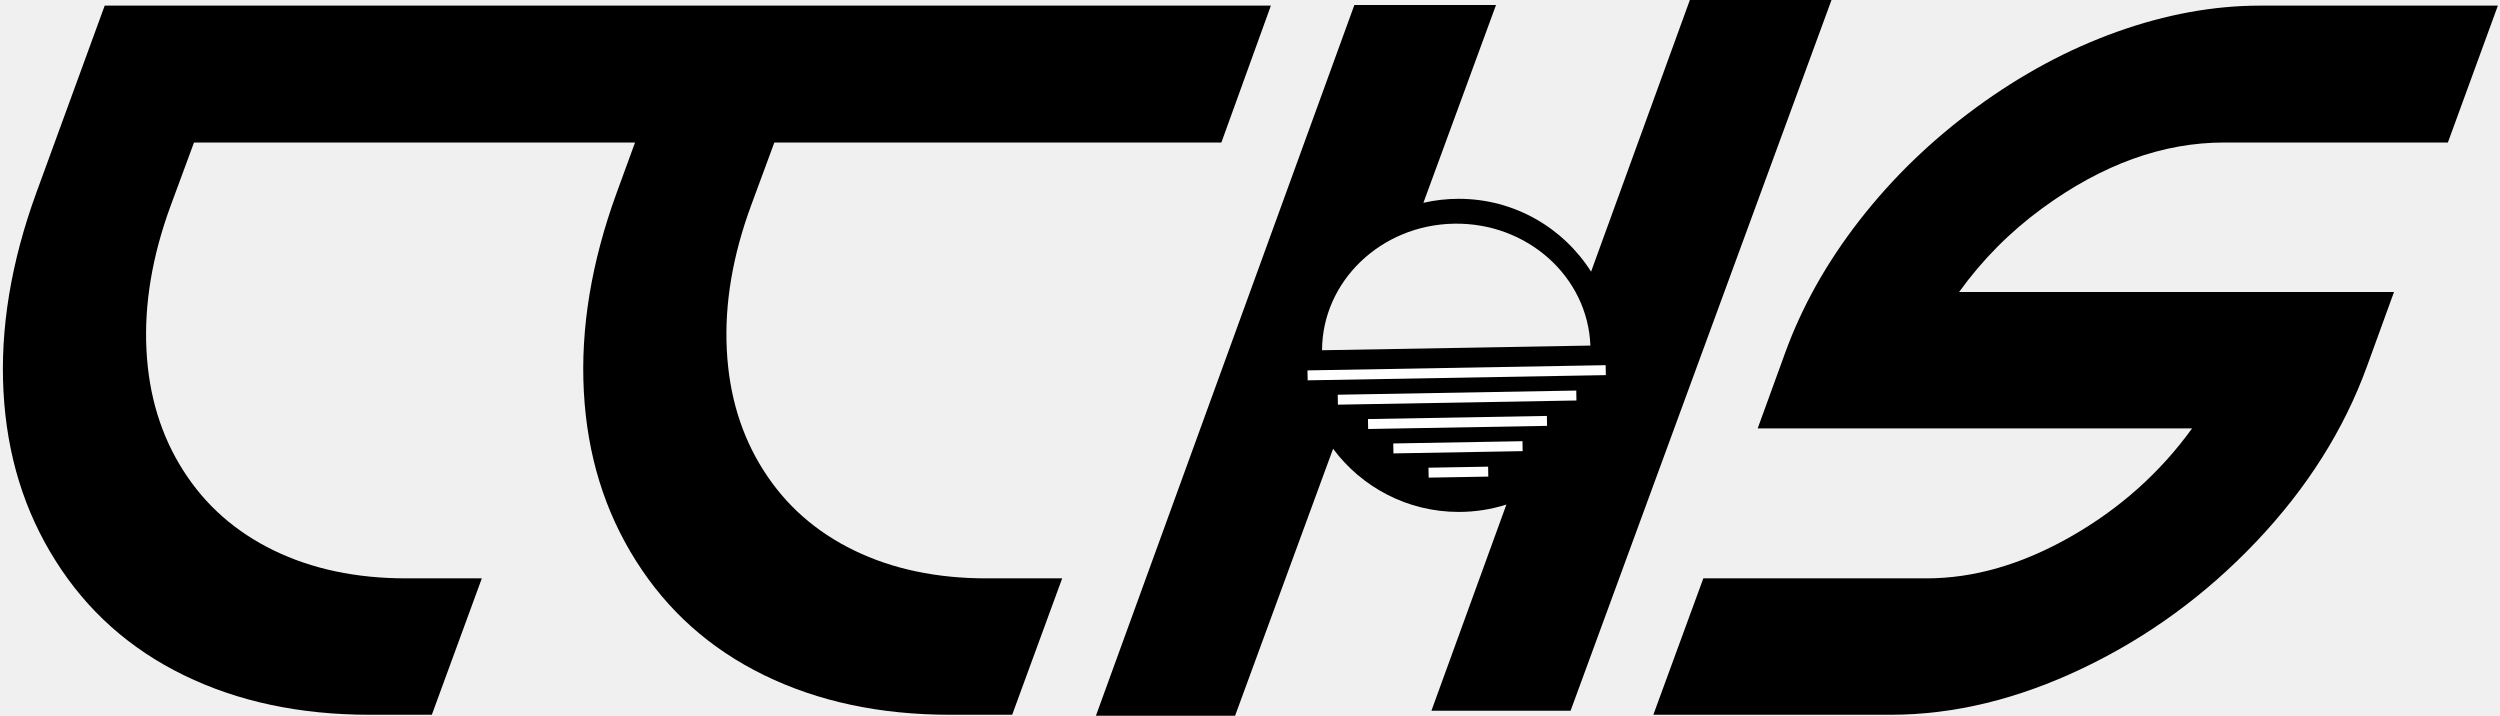
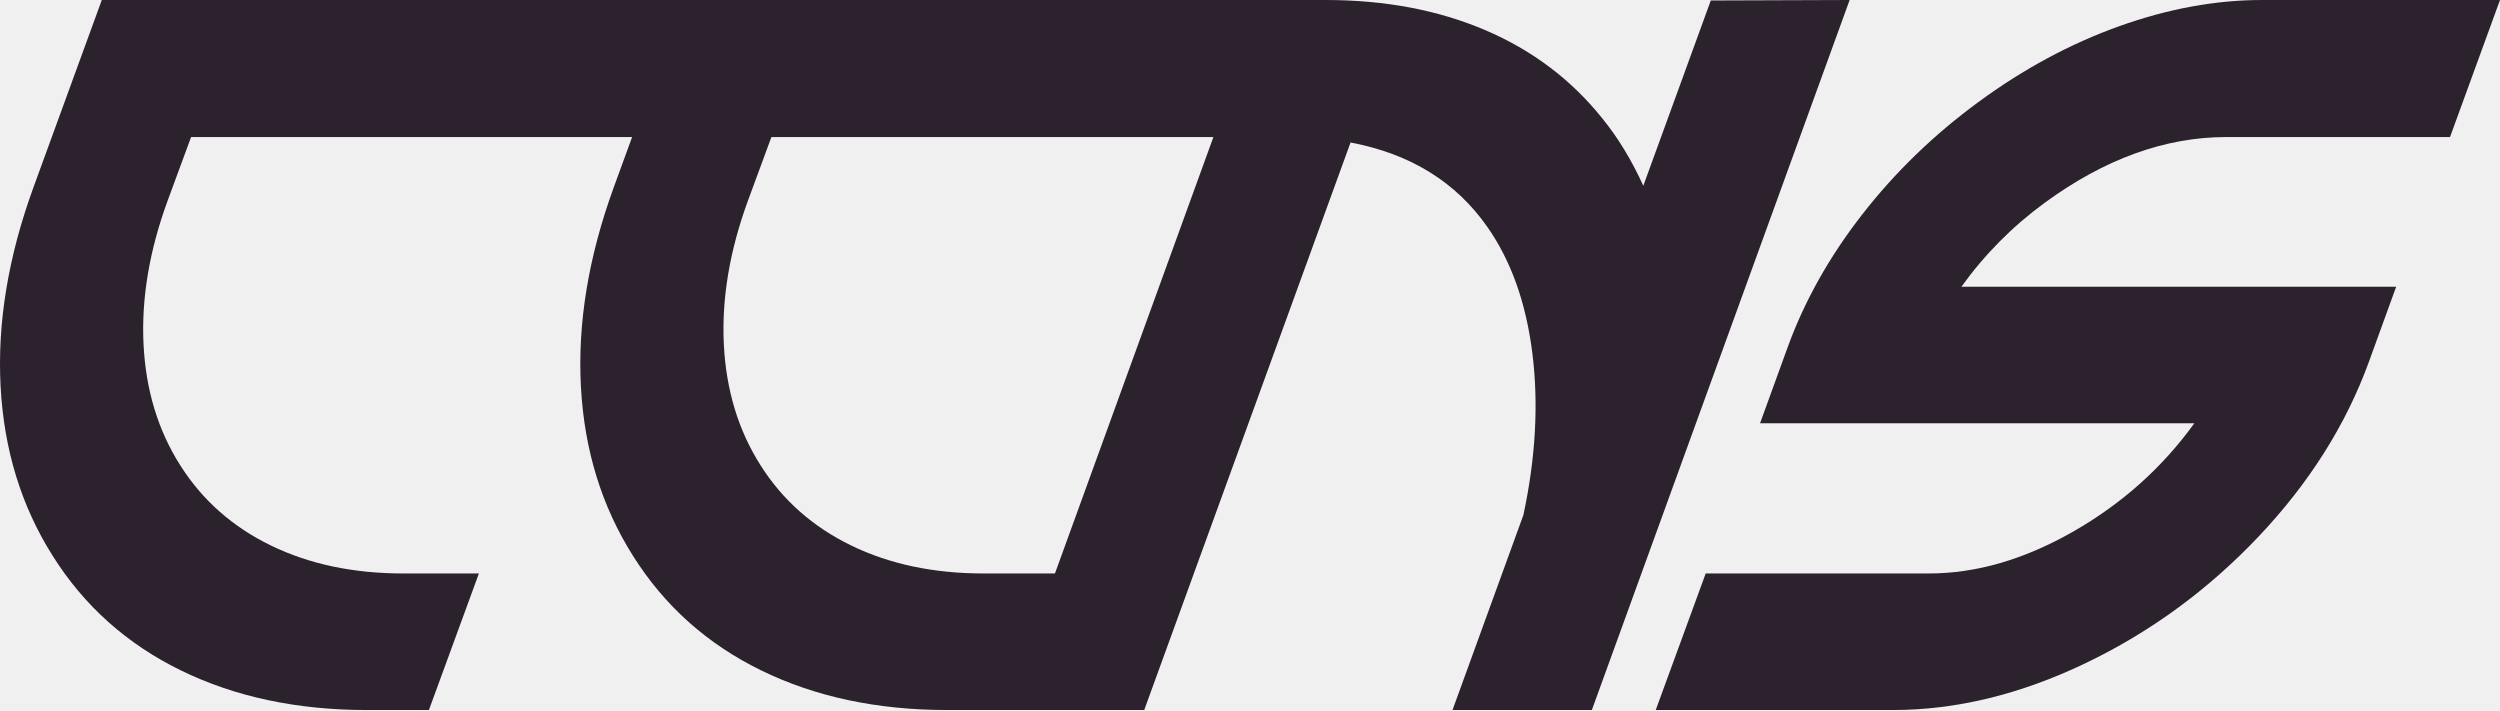
- <svg xmlns="http://www.w3.org/2000/svg" width="503px" height="144px" viewBox="0 0 503 144" version="1.1">
+ <svg xmlns="http://www.w3.org/2000/svg" width="838px" height="238px" viewBox="0 0 838 238" version="1.1">
  <g id="Page-1" stroke="none" stroke-width="1" fill="none" fill-rule="evenodd">
-     <g id="Light-theme" transform="translate(-221, -371)">
-       <g id="Group-2" transform="translate(221.5815, 371)">
-         <path d="M255.12,1.133 L245.159,28.672 L155.217,28.672 L150.53,41.367 C146.819,51.458 145.191,61.11 145.647,70.322 C146.103,79.535 148.577,87.656 153.069,94.688 C157.496,101.654 163.567,107.008 171.282,110.752 C178.997,114.495 187.867,116.367 197.893,116.367 L213.128,116.367 L203.069,143.809 L190.569,143.809 C176.506,143.809 164.039,141.156 153.167,135.85 C142.294,130.544 133.7,122.878 127.385,112.852 C121.07,102.891 117.571,91.546 116.887,78.818 C116.204,66.09 118.401,52.76 123.479,38.828 L127.189,28.672 L38.452,28.672 L33.764,41.367 C30.053,51.458 28.426,61.11 28.881,70.322 C29.337,79.535 31.811,87.656 36.303,94.688 C40.73,101.654 46.801,107.008 54.516,110.752 C62.231,114.495 71.101,116.367 81.128,116.367 L96.362,116.367 L86.303,143.809 L73.803,143.809 C59.741,143.809 47.273,141.156 36.401,135.85 C25.529,130.544 16.935,122.878 10.62,112.852 C4.305,102.891 0.805,91.546 0.122,78.818 C-0.562,66.09 1.635,52.76 6.713,38.828 L20.483,1.133 L255.12,1.133 Z" id="Combined-Shape" fill="#000000" fill-rule="nonzero" />
-         <path d="M410.389,41.855 C403.879,46.608 398.28,52.24 393.592,58.75 L481.092,58.75 L475.624,73.789 C471.001,86.484 463.596,98.203 453.407,108.945 C443.218,119.688 431.581,128.184 418.495,134.434 C405.409,140.684 392.518,143.809 379.823,143.809 L332.069,143.809 L342.128,116.367 L387.049,116.367 C396.555,116.367 406.223,113.568 416.053,107.969 C425.884,102.37 434.022,95.111 440.467,86.191 L353.065,86.191 L358.534,71.152 C361.919,61.777 366.932,52.826 373.573,44.297 C380.213,35.768 388.026,28.216 397.01,21.641 C406.06,15 415.5,9.922 425.331,6.406 C435.161,2.891 444.764,1.133 454.139,1.133 L501.991,1.133 L491.932,28.672 L446.913,28.672 C434.608,28.672 422.434,33.066 410.389,41.855 Z" id="Path" fill="#000000" fill-rule="nonzero" />
-         <path d="M367.919,0 L315.419,143 L287.419,143 L302.505,101.515 C299.482,102.479 296.261,103 292.919,103 C282.565,103 273.378,98.005 267.636,90.293 L247.919,144 L219.919,144 L271.919,1 L300.419,1 L285.805,40.807 C288.091,40.279 290.472,40 292.919,40 C304.122,40 313.959,45.848 319.543,54.659 L339.419,0 L367.919,0 Z M292.415,45 L291.973,45.004 C277.238,45.261 265.455,56.616 265.414,70.47 L319.406,69.528 C318.881,55.683 306.709,44.747 291.973,45.004 Z" id="Combined-Shape" fill="#000000" />
-         <g id="Group" transform="translate(292.6668, 84.72434) rotate(-1) translate(-292.6668, -84.72434) translate(262.6668, 73.95085)" stroke="#FFFFFF" stroke-width="2">
-           <line x1="0.005" y1="1.571" x2="59.995" y2="0.523" id="Line" transform="translate(30, 1.046985) rotate(1) translate(-30, -1.046985) " />
-           <line x1="6.004" y1="6.466" x2="53.996" y2="5.628" id="Line" transform="translate(30, 6.046985) rotate(1) translate(-30, -6.046985) " />
-           <line x1="12" y1="11.047" x2="48" y2="11.047" id="Line" />
-           <line x1="17" y1="16.047" x2="43" y2="16.047" id="Line" />
-           <line x1="24" y1="21.047" x2="36" y2="21.047" id="Line" />
+     <g id="Light-theme" transform="translate(-42, -271)" fill="#2B222D" fill-rule="nonzero">
+       <g id="logo-full" transform="translate(42, 271)">
+         <path d="M425,0 L408.406,45.938 L258.574,45.938 L250.765,67.116 C244.583,83.949 241.872,100.049 242.631,115.416 C243.39,130.783 247.512,144.331 254.995,156.06 C262.37,167.681 272.484,176.613 285.336,182.858 C298.188,189.102 312.965,192.225 329.667,192.225 L355.046,192.225 L338.289,238 L317.466,238 C294.039,238 273.27,233.574 255.158,224.723 C237.046,215.872 222.729,203.085 212.209,186.36 C201.689,169.744 195.86,150.82 194.721,129.589 C193.582,108.357 197.242,86.121 205.702,62.88 L211.882,45.938 L64.056,45.938 L56.247,67.116 C50.065,83.949 47.354,100.049 48.113,115.416 C48.872,130.783 52.994,144.331 60.477,156.06 C67.852,167.681 77.966,176.613 90.818,182.858 C103.67,189.102 118.447,192.225 135.149,192.225 L160.528,192.225 L143.771,238 L122.948,238 C99.521,238 78.752,233.574 60.64,224.723 C42.528,215.872 28.211,203.085 17.691,186.36 C7.171,169.744 1.341,150.82 0.203,129.589 C-0.936,108.357 2.724,86.121 11.184,62.88 L34.122,0 L425,0 Z" id="Combined-Shape" />
+         <path d="M685.44,67.93 C674.597,75.858 665.272,85.252 657.466,96.112 L803.194,96.112 L794.086,121.199 C786.388,142.376 774.054,161.925 757.085,179.844 C740.116,197.763 720.734,211.936 698.94,222.361 C677.145,232.787 655.676,238 634.533,238 L555,238 L571.752,192.225 L646.568,192.225 C662.399,192.225 678.501,187.555 694.874,178.215 C711.246,168.875 724.8,156.766 735.534,141.888 L589.968,141.888 L599.076,116.801 C604.715,101.162 613.064,86.23 624.124,72.003 C635.183,57.776 648.195,45.178 663.158,34.209 C678.23,23.132 693.952,14.661 710.325,8.797 C726.698,2.932 742.691,0 758.305,0 L838,0 L821.248,45.938 L746.269,45.938 C725.776,45.938 705.5,53.269 685.44,67.93 Z" id="Path" />
+         <g id="N" transform="translate(337, 0)">
+           <path d="M236.457,0.163 L283,0 L196.587,238 L149.881,238 L173.641,172.632 C177.763,153.396 178.767,135.329 176.651,118.429 C174.536,101.53 169.518,87.43 161.598,76.127 C151.074,61.021 135.777,51.567 115.706,47.763 L46.543,238 L0,238 L86.413,0 L107.407,0 C127.26,0 145.08,3.369 160.866,10.107 C176.651,16.845 189.752,26.734 200.167,39.775 C205.374,46.187 209.931,53.686 213.837,62.271 L236.457,0.163 Z" id="Path" />
        </g>
      </g>
    </g>
  </g>
</svg>
